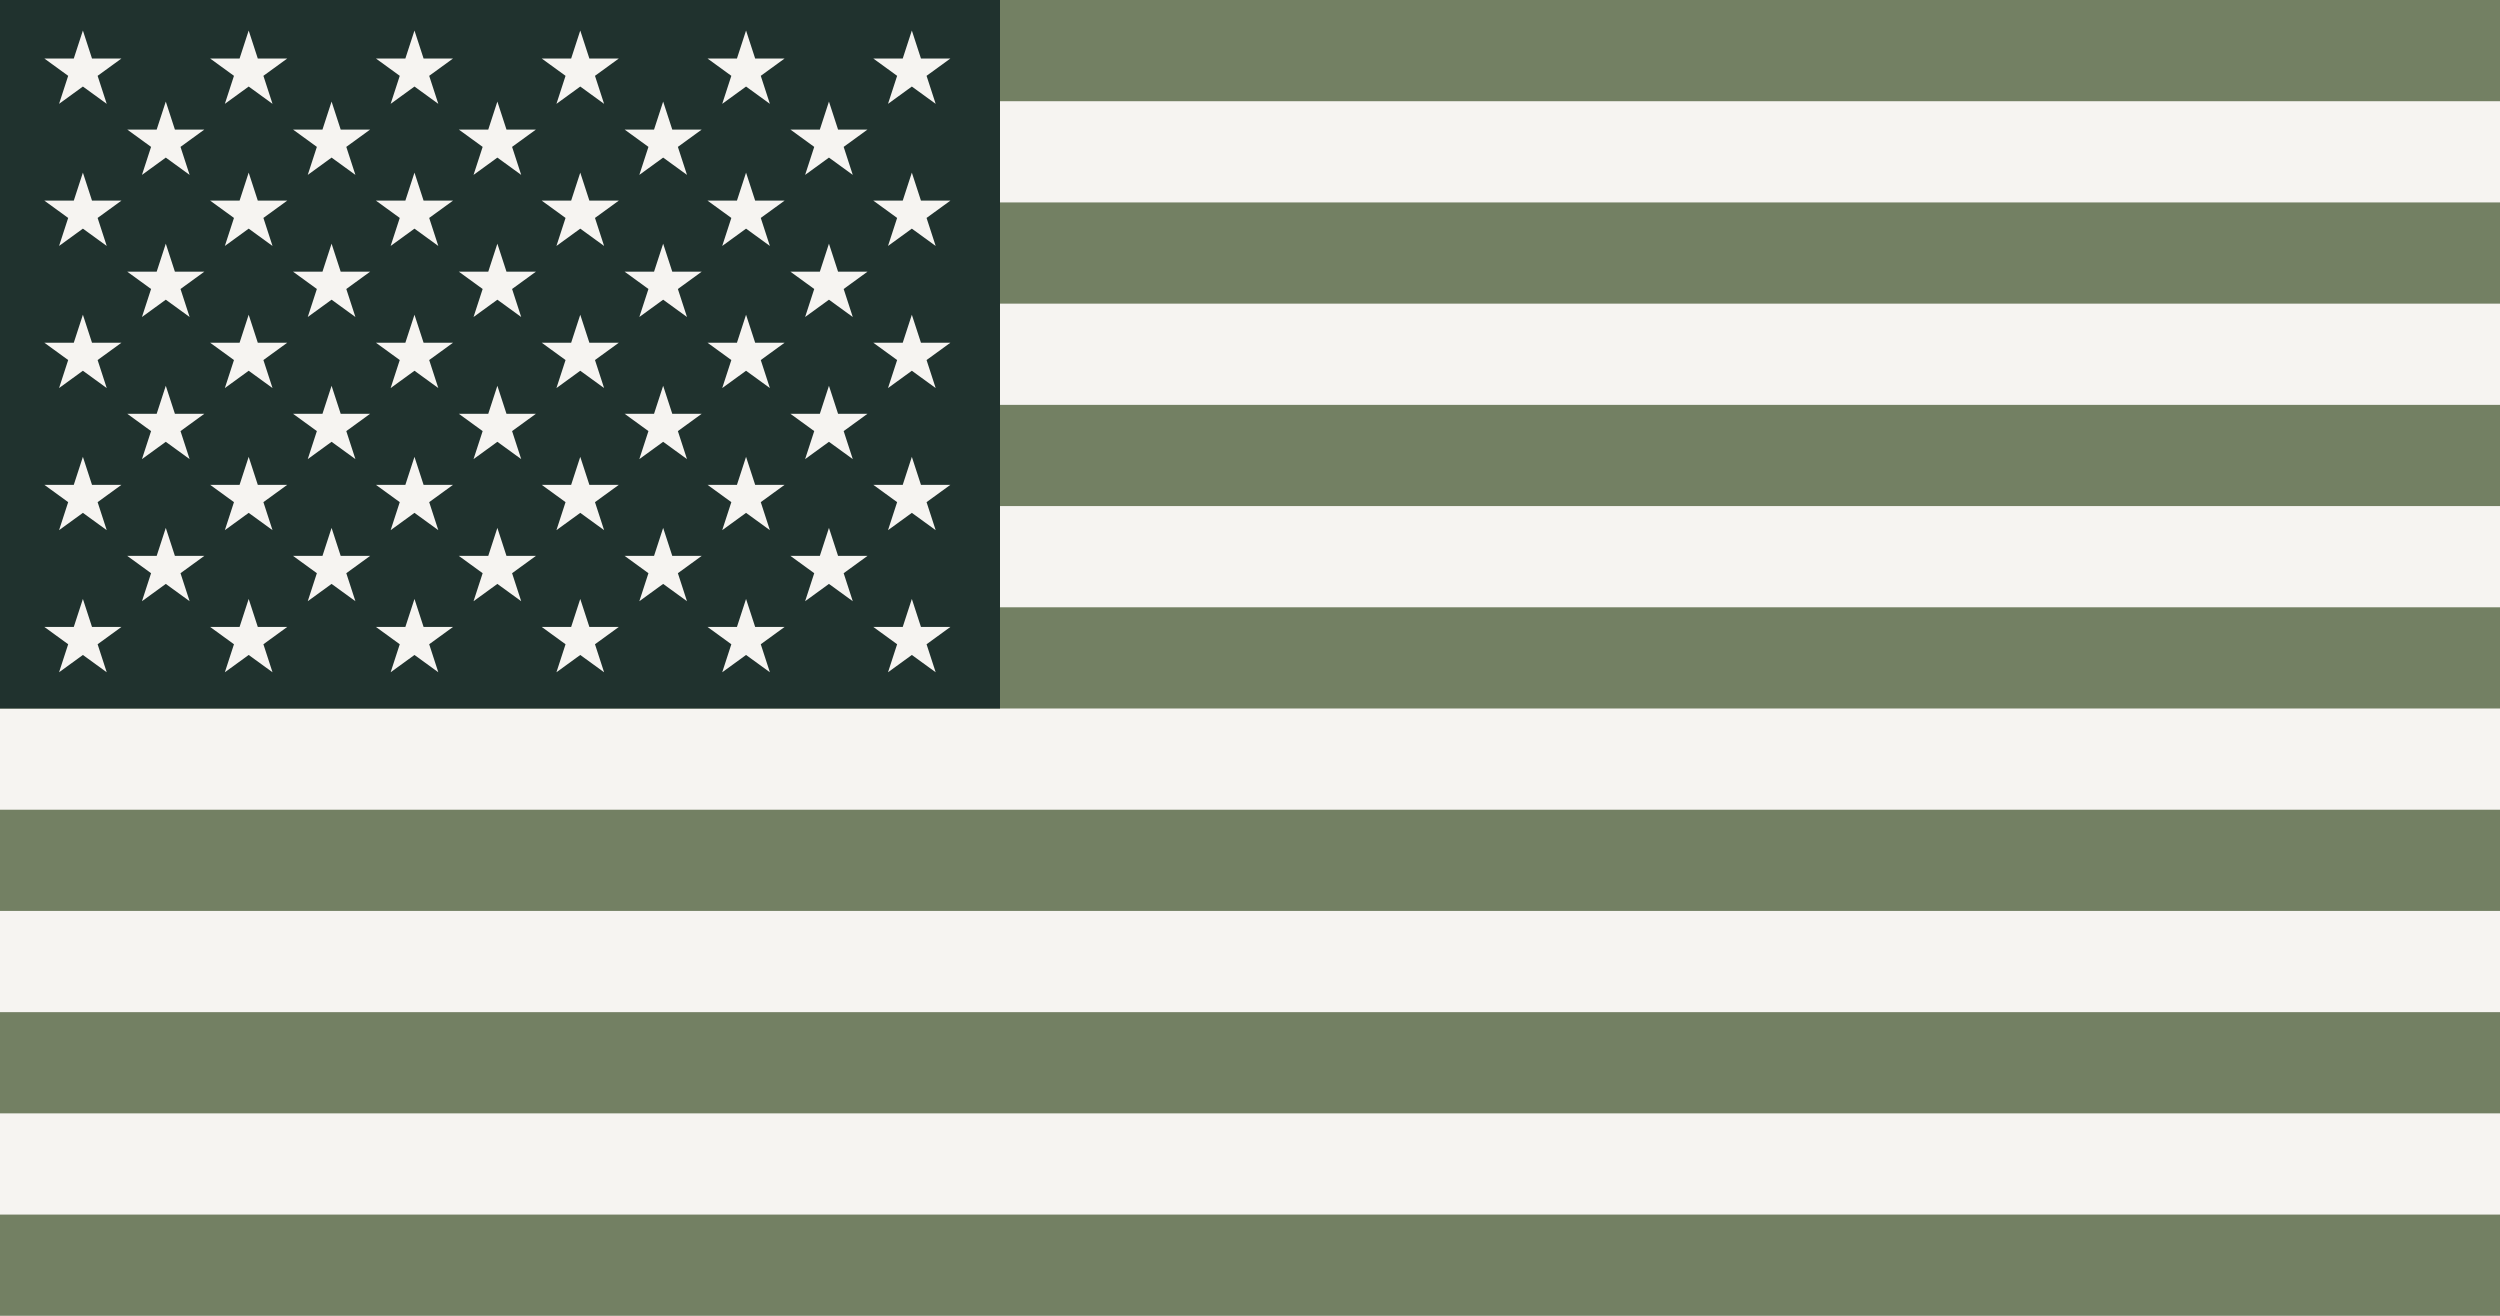
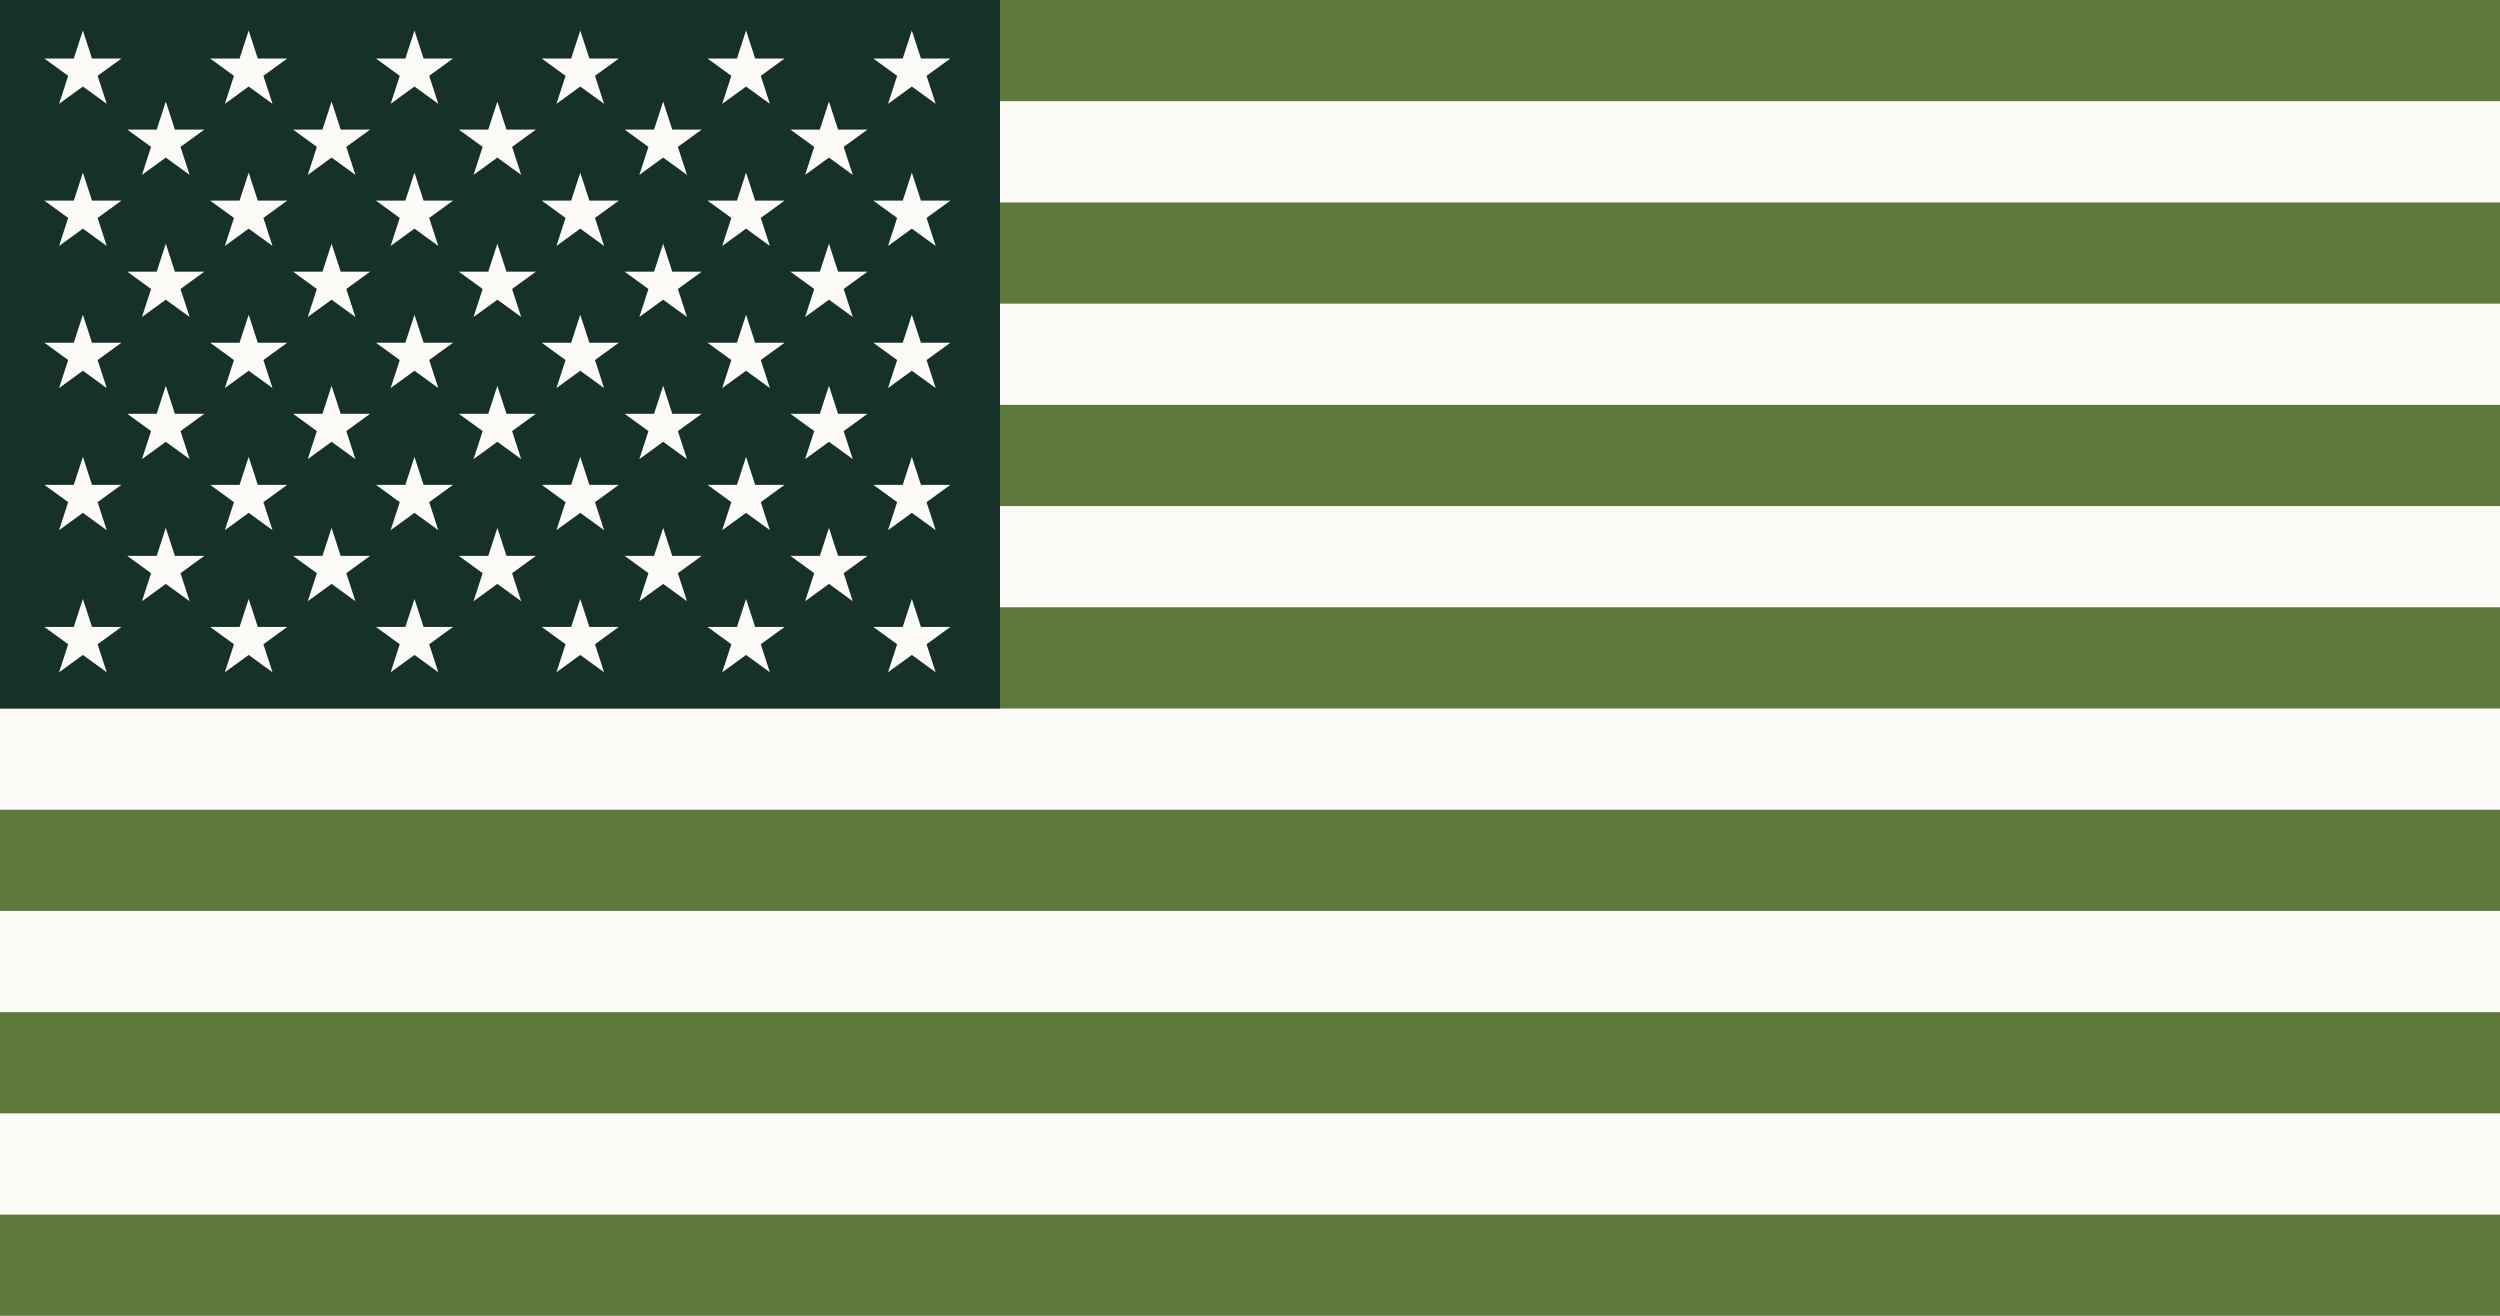
<svg xmlns="http://www.w3.org/2000/svg" viewBox="0 0 1235.00 650">
  <defs>
-     <polygon id="s" points="0.00,-20.02 4.50,-6.19 19.04,-6.19 7.27,2.36 11.77,16.20 0.00,7.65 -11.77,16.20 -7.27,2.36 -19.04,-6.19 -4.50,-6.19" fill="#f6f4f1" />
+     <polygon id="s" points="0.00,-20.02 4.50,-6.19 19.04,-6.19 7.27,2.36 11.77,16.20 0.00,7.65 -11.77,16.20 -7.27,2.36 -19.04,-6.19 -4.50,-6.19" fill="#fcfbf8" />
  </defs>
-   <rect width="1235.00" height="650" fill="#738063" />
-   <rect y="50.00" width="1235.00" height="50.00" fill="#f6f4f1" />
-   <rect y="150.00" width="1235.00" height="50.00" fill="#f6f4f1" />
-   <rect y="250.00" width="1235.00" height="50.00" fill="#f6f4f1" />
-   <rect y="350.00" width="1235.00" height="50.00" fill="#f6f4f1" />
-   <rect y="450.00" width="1235.00" height="50.00" fill="#f6f4f1" />
-   <rect y="550.00" width="1235.00" height="50.00" fill="#f6f4f1" />
-   <rect width="494.00" height="350.00" fill="#20322e" />
+   <rect width="1235.00" height="650" fill="#5d7a3c" />
+   <rect y="50.00" width="1235.00" height="50.00" fill="#fcfbf8" />
+   <rect y="150.00" width="1235.00" height="50.00" fill="#fcfbf8" />
+   <rect y="250.00" width="1235.00" height="50.00" fill="#fcfbf8" />
+   <rect y="350.00" width="1235.00" height="50.00" fill="#fcfbf8" />
+   <rect y="450.00" width="1235.00" height="50.00" fill="#fcfbf8" />
+   <rect y="550.00" width="1235.00" height="50.00" fill="#fcfbf8" />
+   <rect width="494.00" height="350.00" fill="#16302a" />
  <use href="#s" x="40.95" y="35.10" />
  <use href="#s" x="122.85" y="35.10" />
  <use href="#s" x="204.75" y="35.10" />
  <use href="#s" x="286.65" y="35.10" />
  <use href="#s" x="368.55" y="35.10" />
  <use href="#s" x="450.45" y="35.10" />
  <use href="#s" x="81.90" y="70.20" />
  <use href="#s" x="163.80" y="70.20" />
  <use href="#s" x="245.70" y="70.20" />
  <use href="#s" x="327.60" y="70.20" />
  <use href="#s" x="409.50" y="70.20" />
  <use href="#s" x="40.95" y="105.30" />
  <use href="#s" x="122.85" y="105.30" />
  <use href="#s" x="204.75" y="105.30" />
  <use href="#s" x="286.65" y="105.30" />
  <use href="#s" x="368.55" y="105.30" />
  <use href="#s" x="450.45" y="105.30" />
  <use href="#s" x="81.90" y="140.40" />
  <use href="#s" x="163.80" y="140.40" />
  <use href="#s" x="245.70" y="140.40" />
  <use href="#s" x="327.60" y="140.40" />
  <use href="#s" x="409.50" y="140.40" />
  <use href="#s" x="40.95" y="175.50" />
  <use href="#s" x="122.85" y="175.50" />
  <use href="#s" x="204.75" y="175.50" />
  <use href="#s" x="286.65" y="175.50" />
  <use href="#s" x="368.55" y="175.50" />
  <use href="#s" x="450.45" y="175.50" />
  <use href="#s" x="81.90" y="210.60" />
  <use href="#s" x="163.80" y="210.60" />
  <use href="#s" x="245.70" y="210.60" />
  <use href="#s" x="327.60" y="210.60" />
  <use href="#s" x="409.50" y="210.60" />
  <use href="#s" x="40.95" y="245.70" />
  <use href="#s" x="122.85" y="245.70" />
  <use href="#s" x="204.75" y="245.70" />
  <use href="#s" x="286.65" y="245.70" />
  <use href="#s" x="368.55" y="245.70" />
  <use href="#s" x="450.45" y="245.70" />
  <use href="#s" x="81.90" y="280.80" />
  <use href="#s" x="163.80" y="280.80" />
  <use href="#s" x="245.70" y="280.80" />
  <use href="#s" x="327.60" y="280.80" />
  <use href="#s" x="409.50" y="280.80" />
  <use href="#s" x="40.95" y="315.90" />
  <use href="#s" x="122.85" y="315.90" />
  <use href="#s" x="204.75" y="315.90" />
  <use href="#s" x="286.65" y="315.90" />
  <use href="#s" x="368.55" y="315.90" />
  <use href="#s" x="450.45" y="315.90" />
</svg>
